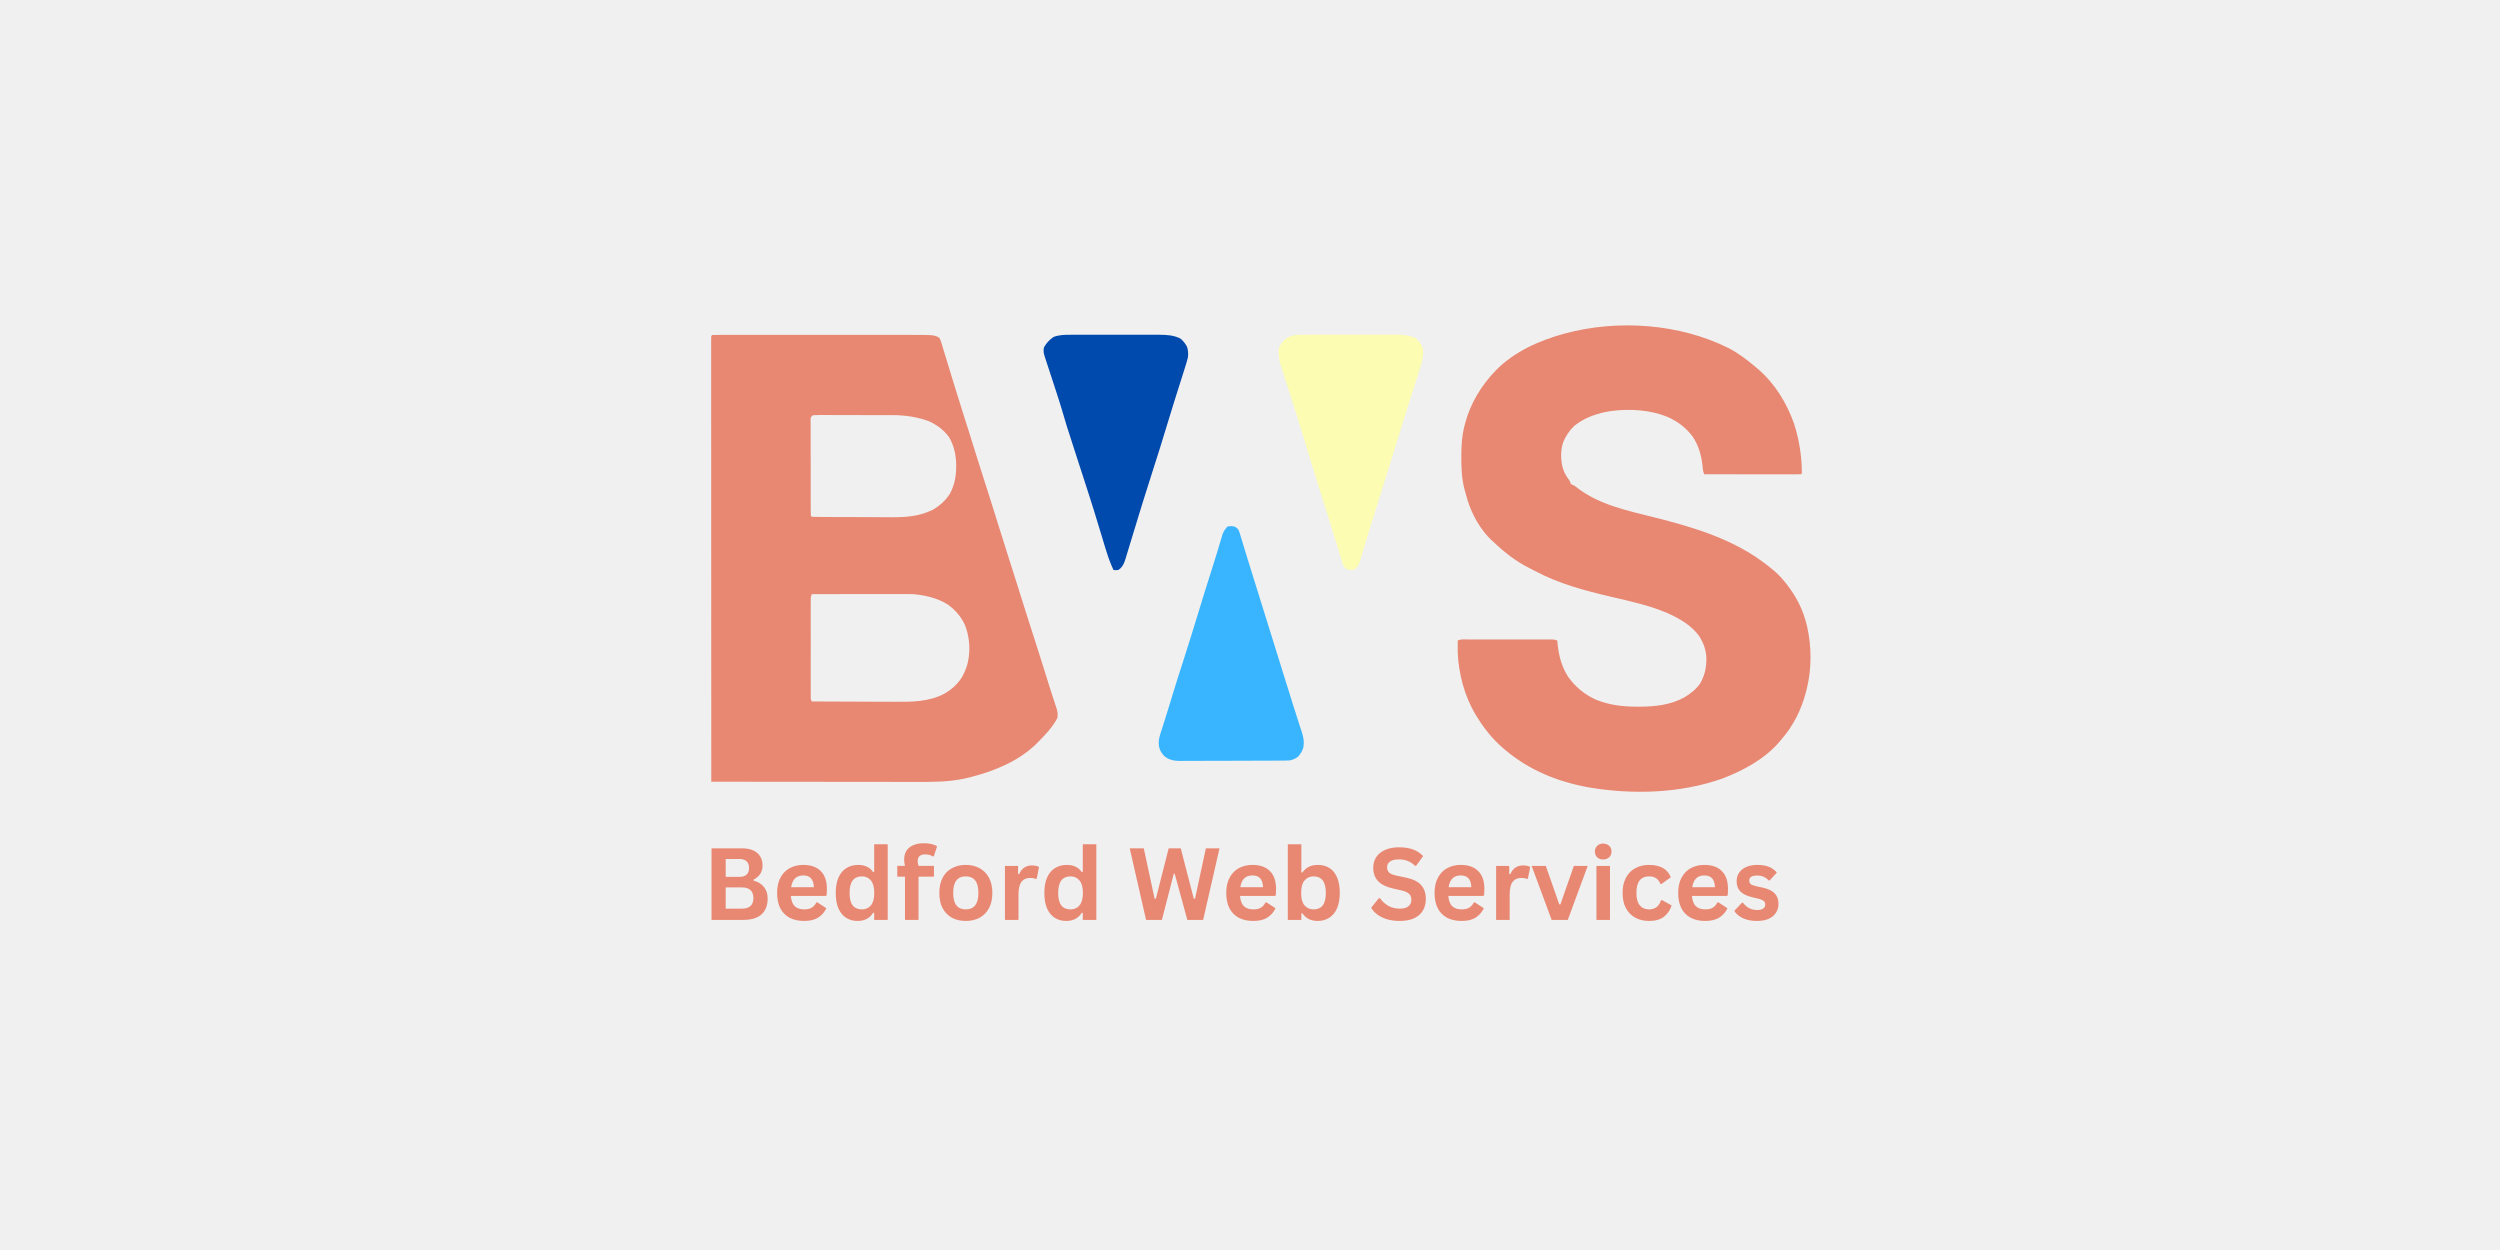
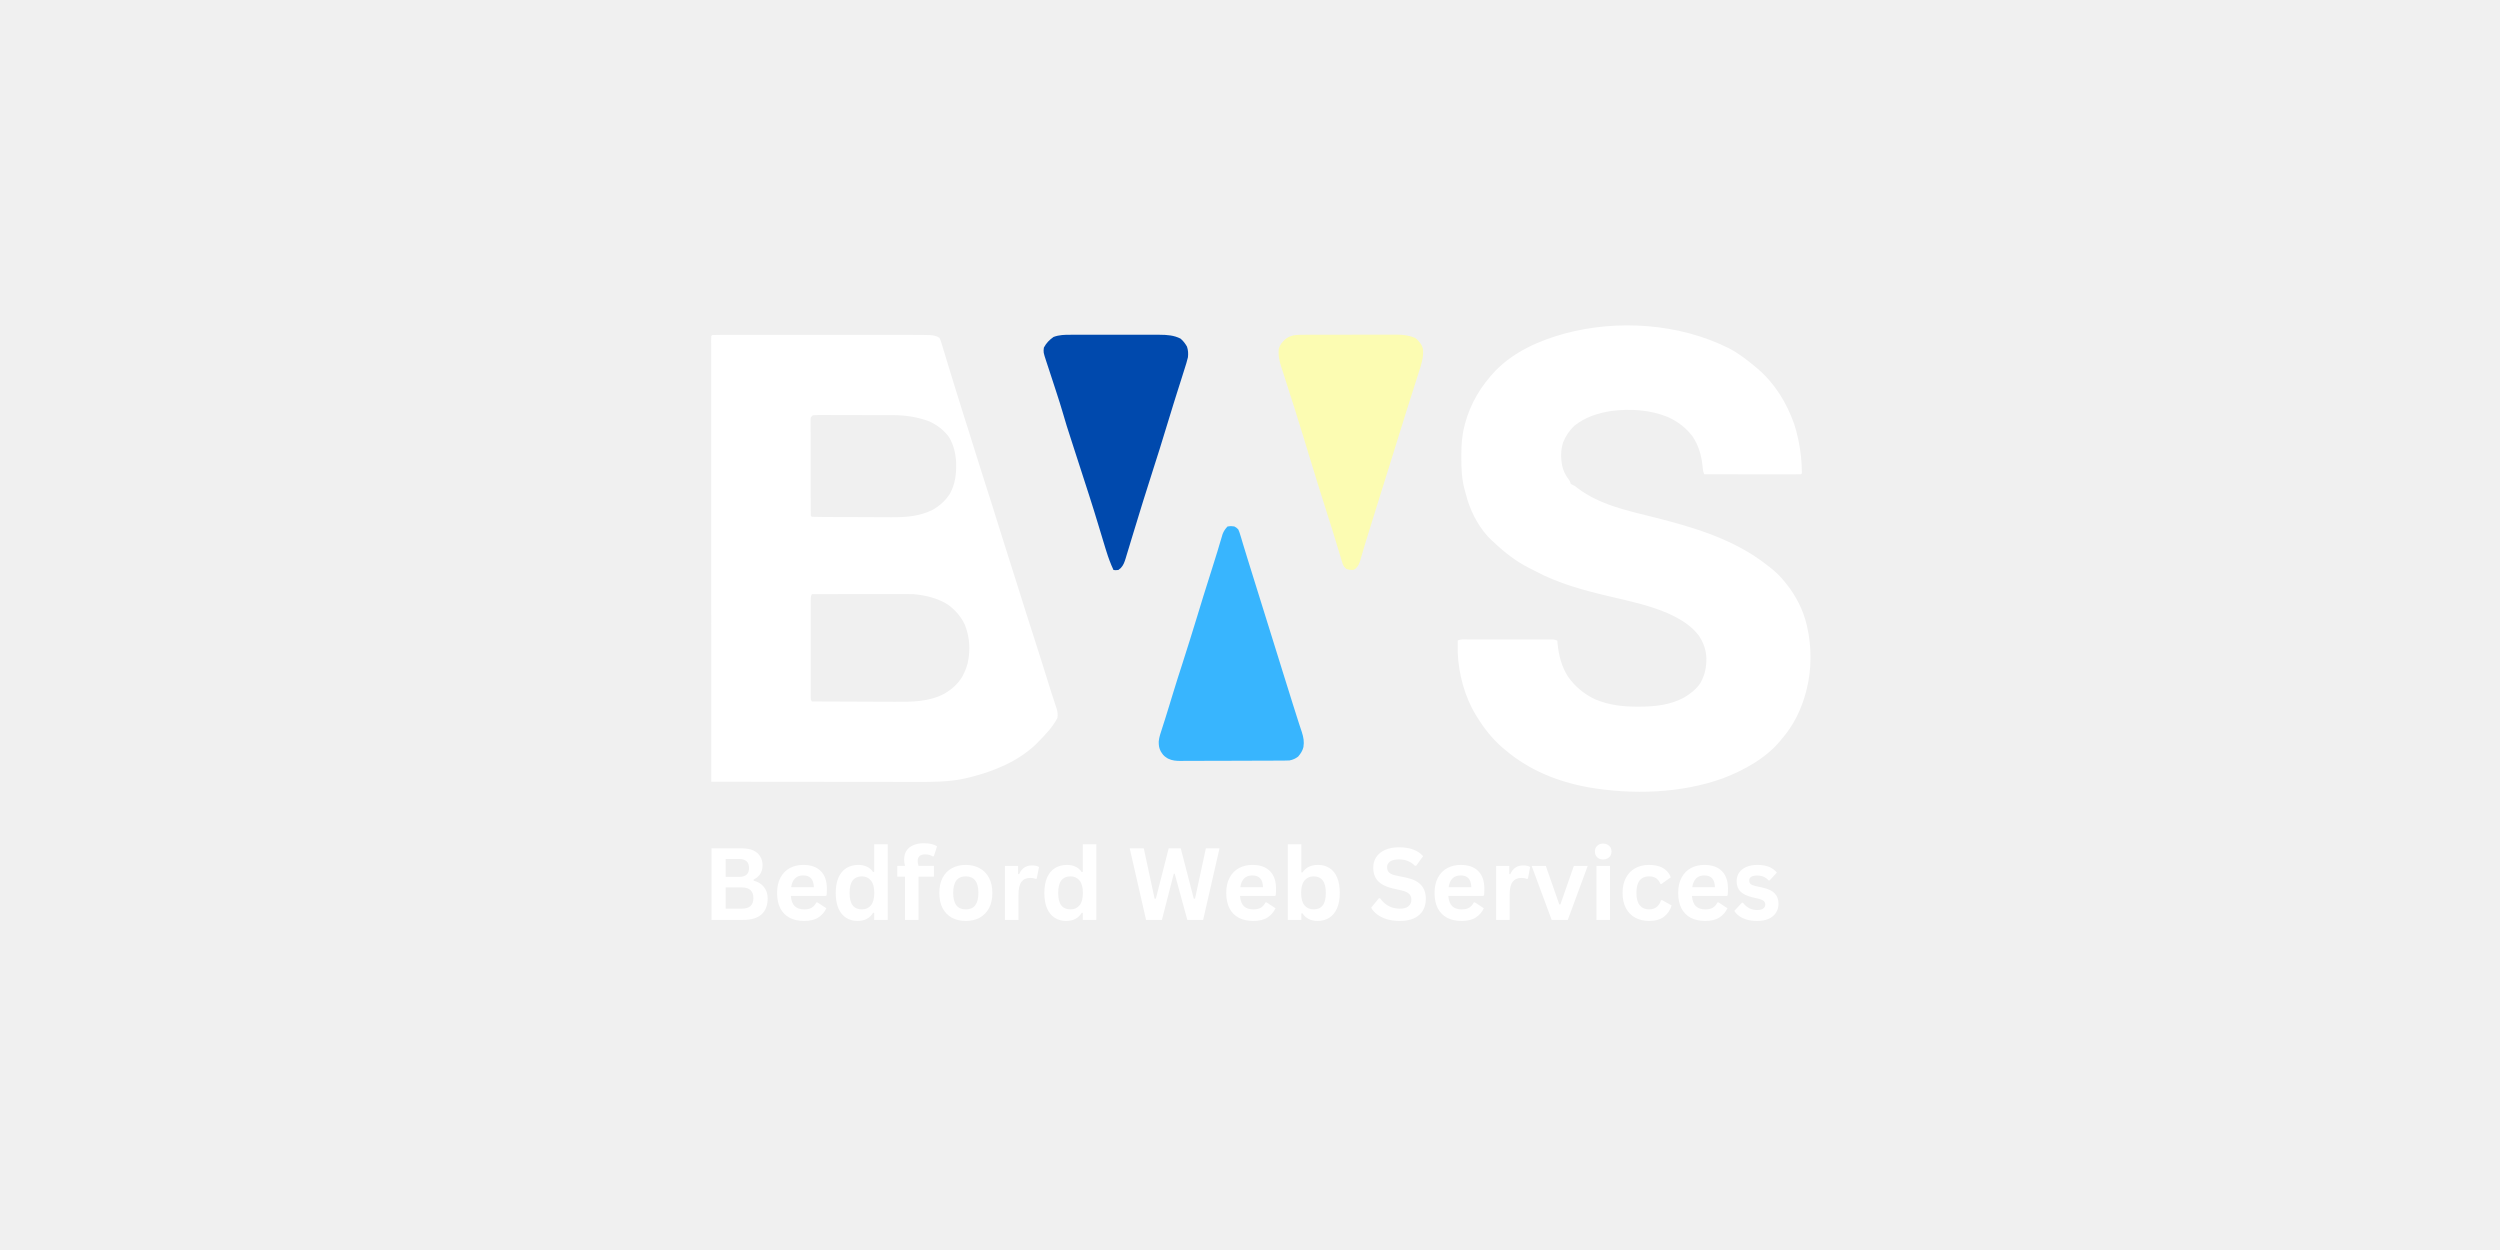
<svg xmlns="http://www.w3.org/2000/svg" width="500" zoomAndPan="magnify" viewBox="0 0 375 187.5" height="250" preserveAspectRatio="xMidYMid meet" version="1.0">
  <defs>
    <g />
-     <clipPath id="6cf9ac6148">
+     <clipPath id="367f6c1579">
      <rect x="0" width="164" y="0" height="21" />
    </clipPath>
  </defs>
-   <path fill="#e88772" d="M 106.836 50.254 C 107.242 50.238 107.645 50.234 108.051 50.234 L 108.438 50.234 C 108.875 50.234 109.309 50.234 109.742 50.234 L 110.672 50.234 C 111.52 50.234 112.363 50.234 113.207 50.234 C 114.094 50.234 114.977 50.234 115.863 50.234 C 117.348 50.234 118.836 50.234 120.324 50.234 C 122.039 50.234 123.758 50.234 125.473 50.234 C 126.949 50.234 128.422 50.234 129.895 50.234 C 130.777 50.234 131.656 50.234 132.539 50.234 C 133.367 50.234 134.195 50.234 135.023 50.234 C 135.328 50.234 135.633 50.234 135.938 50.234 C 139.918 50.23 139.918 50.23 140.664 50.527 L 140.918 50.688 C 141.086 51.035 141.086 51.035 141.223 51.48 L 141.379 51.984 L 141.543 52.539 C 141.602 52.73 141.664 52.922 141.723 53.113 C 141.848 53.52 141.973 53.93 142.094 54.336 C 142.289 54.977 142.484 55.617 142.68 56.254 C 142.879 56.895 143.074 57.535 143.27 58.176 C 143.754 59.754 144.246 61.328 144.746 62.902 C 144.934 63.488 145.121 64.07 145.309 64.656 L 145.41 64.984 C 145.738 66.023 146.066 67.066 146.387 68.109 C 146.809 69.477 147.238 70.84 147.68 72.199 C 148.418 74.465 149.129 76.738 149.836 79.016 C 150.332 80.617 150.84 82.219 151.352 83.82 C 151.859 85.402 152.359 86.984 152.855 88.566 C 153.613 90.984 154.375 93.398 155.156 95.805 C 155.863 97.992 156.547 100.184 157.23 102.375 L 157.379 102.848 C 157.469 103.137 157.559 103.43 157.652 103.719 C 157.922 104.582 158.203 105.438 158.496 106.293 C 158.648 106.785 158.691 107.172 158.613 107.684 C 157.914 109.055 156.785 110.223 155.711 111.312 L 155.375 111.652 C 152.699 114.211 149.16 115.656 145.625 116.559 C 145.406 116.609 145.188 116.664 144.973 116.715 L 144.691 116.781 C 142.359 117.289 139.988 117.297 137.613 117.289 C 137.273 117.289 136.934 117.289 136.598 117.289 C 135.684 117.289 134.77 117.289 133.859 117.285 C 133 117.285 132.141 117.285 131.281 117.285 C 129.582 117.285 127.883 117.281 126.184 117.277 C 124.531 117.277 122.883 117.273 121.234 117.273 L 119.391 117.273 C 115.156 117.27 110.926 117.262 106.691 117.258 C 106.684 107.742 106.68 98.223 106.684 88.699 L 106.684 88.398 C 106.684 85.156 106.684 81.914 106.68 78.672 C 106.68 75.246 106.68 71.824 106.68 68.398 C 106.68 66.348 106.68 64.293 106.676 62.242 C 106.676 60.836 106.676 59.43 106.676 58.023 C 106.676 57.215 106.676 56.402 106.676 55.59 C 106.676 54.848 106.676 54.105 106.676 53.363 C 106.676 53.094 106.676 52.824 106.676 52.555 C 106.672 52.188 106.676 51.824 106.676 51.461 L 106.672 51.137 C 106.676 50.891 106.684 50.645 106.691 50.398 Z M 121.922 62.289 L 121.629 62.582 C 121.586 62.855 121.586 62.855 121.594 63.176 L 121.594 64.406 C 121.594 64.883 121.594 65.363 121.598 65.84 L 121.598 66.832 C 121.598 67.527 121.598 68.223 121.602 68.914 C 121.602 69.809 121.605 70.699 121.605 71.59 C 121.605 72.273 121.605 72.957 121.605 73.641 L 121.605 74.629 C 121.605 75.086 121.609 75.547 121.609 76.004 L 121.609 76.422 C 121.609 76.738 121.621 77.055 121.629 77.375 L 121.777 77.52 C 122.223 77.535 122.668 77.543 123.113 77.543 L 123.539 77.547 C 124.008 77.551 124.477 77.551 124.945 77.555 L 125.43 77.555 C 126.277 77.559 127.129 77.559 127.98 77.562 C 128.852 77.562 129.727 77.566 130.598 77.574 C 131.273 77.578 131.949 77.578 132.625 77.578 C 132.945 77.582 133.266 77.582 133.59 77.586 C 135.844 77.602 137.824 77.48 139.887 76.484 C 140.961 75.859 141.828 75.102 142.496 74.043 C 143.297 72.543 143.461 71.125 143.422 69.445 C 143.359 68.055 143.066 66.758 142.348 65.559 C 141.574 64.496 140.57 63.754 139.387 63.203 C 137.629 62.543 135.781 62.27 133.91 62.27 L 133.52 62.27 C 133.094 62.266 132.668 62.266 132.242 62.266 L 131.352 62.266 C 130.73 62.266 130.109 62.266 129.492 62.266 C 128.695 62.266 127.898 62.262 127.102 62.258 C 126.492 62.258 125.879 62.258 125.27 62.258 C 124.973 62.258 124.68 62.258 124.387 62.254 C 123.977 62.254 123.57 62.254 123.16 62.254 C 123.039 62.254 122.918 62.254 122.789 62.254 C 122.5 62.254 122.211 62.27 121.922 62.289 M 121.777 89.121 C 121.605 89.461 121.613 89.656 121.613 90.035 L 121.609 90.43 L 121.613 90.863 L 121.609 91.32 C 121.609 91.824 121.609 92.324 121.609 92.824 C 121.609 93.172 121.609 93.52 121.609 93.863 C 121.609 94.594 121.609 95.32 121.613 96.047 C 121.613 96.98 121.613 97.918 121.609 98.852 C 121.609 99.566 121.609 100.285 121.609 101 C 121.609 101.344 121.609 101.688 121.609 102.035 C 121.609 102.516 121.609 102.996 121.613 103.477 L 121.609 103.91 L 121.613 104.309 L 121.613 104.652 C 121.613 104.941 121.613 104.941 121.777 105.219 C 123.773 105.23 125.773 105.238 127.773 105.242 C 128.703 105.246 129.633 105.246 130.562 105.254 C 131.457 105.258 132.355 105.258 133.254 105.262 C 133.594 105.262 133.938 105.262 134.277 105.266 C 136.812 105.281 139.344 105.281 141.645 104.059 C 142.781 103.391 143.68 102.609 144.355 101.469 C 144.809 100.609 145.141 99.801 145.27 98.84 L 145.328 98.449 C 145.52 96.836 145.328 95.195 144.715 93.688 C 144.129 92.453 143.316 91.539 142.227 90.715 C 140.676 89.727 138.824 89.281 137.004 89.121 C 136.492 89.102 135.984 89.102 135.473 89.105 L 135.023 89.105 C 134.535 89.105 134.047 89.105 133.559 89.105 L 132.539 89.109 C 131.648 89.109 130.758 89.109 129.863 89.109 C 128.953 89.113 128.043 89.113 127.133 89.113 C 125.348 89.117 123.562 89.117 121.777 89.121 M 259.34 52.238 C 260.781 53 262.086 53.984 263.324 55.039 L 263.68 55.336 C 266.246 57.547 268 60.418 269.125 63.598 C 269.363 64.312 269.547 65.035 269.707 65.77 L 269.77 66.059 C 270.113 67.688 270.277 69.328 270.285 70.992 L 270.141 71.137 C 269.691 71.152 269.242 71.156 268.793 71.152 L 268.363 71.152 C 267.895 71.152 267.426 71.152 266.953 71.152 L 265.98 71.152 C 265.121 71.152 264.266 71.148 263.41 71.148 C 262.535 71.145 261.66 71.145 260.785 71.145 C 259.07 71.145 257.355 71.141 255.637 71.137 C 255.422 70.703 255.418 70.238 255.367 69.762 C 255.176 68.172 254.785 66.836 253.898 65.48 C 252.871 64.137 251.691 63.238 250.152 62.543 C 247.523 61.469 244.523 61.289 241.715 61.645 C 239.684 61.953 237.785 62.57 236.156 63.863 C 235.395 64.574 234.871 65.395 234.465 66.352 C 234.094 67.555 234.098 68.672 234.336 69.895 C 234.527 70.68 234.805 71.254 235.289 71.891 C 235.48 72.152 235.48 72.152 235.625 72.586 C 235.895 72.742 235.895 72.742 236.203 72.879 C 236.371 73 236.531 73.129 236.695 73.258 C 239.984 75.734 244.117 76.598 248.035 77.578 C 254.031 79.082 260.133 80.887 265.066 84.77 L 265.492 85.102 C 266.312 85.754 267.027 86.414 267.676 87.234 L 267.98 87.609 C 269.43 89.441 270.473 91.484 271.012 93.762 L 271.082 94.062 C 271.75 97.027 271.758 100.387 271.012 103.336 L 270.879 103.871 C 270.191 106.449 269.004 108.867 267.242 110.875 L 266.949 111.23 C 264.738 113.836 261.566 115.539 258.418 116.758 C 252.062 119.027 244.852 119.223 238.254 118.098 C 233.621 117.25 229.367 115.527 225.762 112.473 L 225.359 112.133 C 223.816 110.781 222.625 109.277 221.555 107.539 L 221.398 107.285 C 219.691 104.492 218.785 101.078 218.656 97.824 C 218.645 97.242 218.645 96.664 218.656 96.082 C 219.152 95.832 219.727 95.918 220.277 95.918 L 220.695 95.918 C 221.152 95.918 221.609 95.918 222.066 95.918 C 222.387 95.918 222.703 95.918 223.02 95.918 C 223.684 95.918 224.352 95.918 225.016 95.918 C 225.871 95.918 226.723 95.918 227.578 95.918 C 228.234 95.918 228.891 95.918 229.543 95.918 C 229.859 95.918 230.176 95.918 230.488 95.918 C 230.93 95.918 231.367 95.918 231.809 95.918 L 232.883 95.918 C 233.16 95.938 233.16 95.938 233.594 96.082 L 233.633 96.52 C 233.809 98.324 234.234 99.992 235.23 101.539 C 236.32 103.043 237.621 104.117 239.297 104.91 C 241.348 105.77 243.434 106.004 245.641 106 L 245.938 106 C 248.234 105.992 250.539 105.75 252.594 104.641 C 253.566 104.066 254.418 103.402 255.059 102.465 C 255.758 101.172 255.973 100.102 255.957 98.641 C 255.887 97.43 255.527 96.422 254.871 95.406 C 253.703 93.805 251.984 92.812 250.207 92.004 C 247.465 90.816 244.551 90.191 241.652 89.512 C 237.715 88.586 233.816 87.562 230.23 85.637 C 229.965 85.496 229.695 85.359 229.426 85.227 C 227.406 84.219 225.652 82.844 224.023 81.289 L 223.754 81.051 C 222.082 79.496 220.805 77.195 220.133 75.027 C 220.023 74.648 219.918 74.273 219.816 73.895 L 219.68 73.406 C 219.262 71.828 219.199 70.297 219.199 68.672 L 219.199 68.367 C 219.203 66.832 219.277 65.379 219.672 63.887 L 219.742 63.598 C 220.539 60.539 222.191 57.82 224.375 55.551 C 227.203 52.699 230.887 51.082 234.703 50.031 C 242.684 47.883 251.918 48.527 259.34 52.238 " fill-opacity="1" fill-rule="nonzero" />
+   <path fill="#ffffff" d="M 106.836 50.254 C 107.242 50.238 107.645 50.234 108.051 50.234 L 108.438 50.234 C 108.875 50.234 109.309 50.234 109.742 50.234 L 110.672 50.234 C 111.52 50.234 112.363 50.234 113.207 50.234 C 114.094 50.234 114.977 50.234 115.863 50.234 C 117.348 50.234 118.836 50.234 120.324 50.234 C 122.039 50.234 123.758 50.234 125.473 50.234 C 126.949 50.234 128.422 50.234 129.895 50.234 C 130.777 50.234 131.656 50.234 132.539 50.234 C 133.367 50.234 134.195 50.234 135.023 50.234 C 135.328 50.234 135.633 50.234 135.938 50.234 C 139.918 50.23 139.918 50.23 140.664 50.527 L 140.918 50.688 C 141.086 51.035 141.086 51.035 141.223 51.48 L 141.379 51.984 L 141.543 52.539 C 141.602 52.73 141.664 52.922 141.723 53.113 C 141.848 53.52 141.973 53.93 142.094 54.336 C 142.289 54.977 142.484 55.617 142.68 56.254 C 142.879 56.895 143.074 57.535 143.27 58.176 C 143.754 59.754 144.246 61.328 144.746 62.902 C 144.934 63.488 145.121 64.07 145.309 64.656 L 145.41 64.984 C 145.738 66.023 146.066 67.066 146.387 68.109 C 146.809 69.477 147.238 70.84 147.68 72.199 C 148.418 74.465 149.129 76.738 149.836 79.016 C 150.332 80.617 150.84 82.219 151.352 83.82 C 151.859 85.402 152.359 86.984 152.855 88.566 C 153.613 90.984 154.375 93.398 155.156 95.805 C 155.863 97.992 156.547 100.184 157.23 102.375 L 157.379 102.848 C 157.469 103.137 157.559 103.43 157.652 103.719 C 157.922 104.582 158.203 105.438 158.496 106.293 C 158.648 106.785 158.691 107.172 158.613 107.684 C 157.914 109.055 156.785 110.223 155.711 111.312 L 155.375 111.652 C 152.699 114.211 149.16 115.656 145.625 116.559 C 145.406 116.609 145.188 116.664 144.973 116.715 L 144.691 116.781 C 142.359 117.289 139.988 117.297 137.613 117.289 C 137.273 117.289 136.934 117.289 136.598 117.289 C 135.684 117.289 134.77 117.289 133.859 117.285 C 133 117.285 132.141 117.285 131.281 117.285 C 129.582 117.285 127.883 117.281 126.184 117.277 C 124.531 117.277 122.883 117.273 121.234 117.273 L 119.391 117.273 C 115.156 117.27 110.926 117.262 106.691 117.258 C 106.684 107.742 106.68 98.223 106.684 88.699 L 106.684 88.398 C 106.684 85.156 106.684 81.914 106.68 78.672 C 106.68 75.246 106.68 71.824 106.68 68.398 C 106.68 66.348 106.68 64.293 106.676 62.242 C 106.676 60.836 106.676 59.43 106.676 58.023 C 106.676 57.215 106.676 56.402 106.676 55.59 C 106.676 54.848 106.676 54.105 106.676 53.363 C 106.676 53.094 106.676 52.824 106.676 52.555 C 106.672 52.188 106.676 51.824 106.676 51.461 L 106.672 51.137 C 106.676 50.891 106.684 50.645 106.691 50.398 Z M 121.922 62.289 L 121.629 62.582 C 121.586 62.855 121.586 62.855 121.594 63.176 L 121.594 64.406 C 121.594 64.883 121.594 65.363 121.598 65.84 L 121.598 66.832 C 121.598 67.527 121.598 68.223 121.602 68.914 C 121.602 69.809 121.605 70.699 121.605 71.59 C 121.605 72.273 121.605 72.957 121.605 73.641 L 121.605 74.629 C 121.605 75.086 121.609 75.547 121.609 76.004 L 121.609 76.422 C 121.609 76.738 121.621 77.055 121.629 77.375 L 121.777 77.52 C 122.223 77.535 122.668 77.543 123.113 77.543 L 123.539 77.547 C 124.008 77.551 124.477 77.551 124.945 77.555 L 125.43 77.555 C 126.277 77.559 127.129 77.559 127.98 77.562 C 128.852 77.562 129.727 77.566 130.598 77.574 C 131.273 77.578 131.949 77.578 132.625 77.578 C 132.945 77.582 133.266 77.582 133.59 77.586 C 135.844 77.602 137.824 77.48 139.887 76.484 C 140.961 75.859 141.828 75.102 142.496 74.043 C 143.297 72.543 143.461 71.125 143.422 69.445 C 143.359 68.055 143.066 66.758 142.348 65.559 C 141.574 64.496 140.57 63.754 139.387 63.203 C 137.629 62.543 135.781 62.27 133.91 62.27 L 133.52 62.27 C 133.094 62.266 132.668 62.266 132.242 62.266 L 131.352 62.266 C 130.73 62.266 130.109 62.266 129.492 62.266 C 128.695 62.266 127.898 62.262 127.102 62.258 C 126.492 62.258 125.879 62.258 125.27 62.258 C 124.973 62.258 124.68 62.258 124.387 62.254 C 123.977 62.254 123.57 62.254 123.16 62.254 C 123.039 62.254 122.918 62.254 122.789 62.254 C 122.5 62.254 122.211 62.27 121.922 62.289 M 121.777 89.121 C 121.605 89.461 121.613 89.656 121.613 90.035 L 121.609 90.43 L 121.613 90.863 L 121.609 91.32 C 121.609 91.824 121.609 92.324 121.609 92.824 C 121.609 93.172 121.609 93.52 121.609 93.863 C 121.609 94.594 121.609 95.32 121.613 96.047 C 121.613 96.98 121.613 97.918 121.609 98.852 C 121.609 99.566 121.609 100.285 121.609 101 C 121.609 101.344 121.609 101.688 121.609 102.035 C 121.609 102.516 121.609 102.996 121.613 103.477 L 121.609 103.91 L 121.613 104.309 L 121.613 104.652 C 121.613 104.941 121.613 104.941 121.777 105.219 C 123.773 105.23 125.773 105.238 127.773 105.242 C 128.703 105.246 129.633 105.246 130.562 105.254 C 131.457 105.258 132.355 105.258 133.254 105.262 C 133.594 105.262 133.938 105.262 134.277 105.266 C 136.812 105.281 139.344 105.281 141.645 104.059 C 142.781 103.391 143.68 102.609 144.355 101.469 C 144.809 100.609 145.141 99.801 145.27 98.84 L 145.328 98.449 C 145.52 96.836 145.328 95.195 144.715 93.688 C 144.129 92.453 143.316 91.539 142.227 90.715 C 140.676 89.727 138.824 89.281 137.004 89.121 C 136.492 89.102 135.984 89.102 135.473 89.105 L 135.023 89.105 C 134.535 89.105 134.047 89.105 133.559 89.105 L 132.539 89.109 C 131.648 89.109 130.758 89.109 129.863 89.109 C 128.953 89.113 128.043 89.113 127.133 89.113 C 125.348 89.117 123.562 89.117 121.777 89.121 M 259.34 52.238 C 260.781 53 262.086 53.984 263.324 55.039 L 263.68 55.336 C 266.246 57.547 268 60.418 269.125 63.598 C 269.363 64.312 269.547 65.035 269.707 65.77 L 269.77 66.059 C 270.113 67.688 270.277 69.328 270.285 70.992 L 270.141 71.137 C 269.691 71.152 269.242 71.156 268.793 71.152 L 268.363 71.152 C 267.895 71.152 267.426 71.152 266.953 71.152 L 265.98 71.152 C 265.121 71.152 264.266 71.148 263.41 71.148 C 262.535 71.145 261.66 71.145 260.785 71.145 C 259.07 71.145 257.355 71.141 255.637 71.137 C 255.422 70.703 255.418 70.238 255.367 69.762 C 255.176 68.172 254.785 66.836 253.898 65.48 C 252.871 64.137 251.691 63.238 250.152 62.543 C 247.523 61.469 244.523 61.289 241.715 61.645 C 239.684 61.953 237.785 62.57 236.156 63.863 C 235.395 64.574 234.871 65.395 234.465 66.352 C 234.094 67.555 234.098 68.672 234.336 69.895 C 234.527 70.68 234.805 71.254 235.289 71.891 C 235.48 72.152 235.48 72.152 235.625 72.586 C 235.895 72.742 235.895 72.742 236.203 72.879 C 236.371 73 236.531 73.129 236.695 73.258 C 239.984 75.734 244.117 76.598 248.035 77.578 C 254.031 79.082 260.133 80.887 265.066 84.77 L 265.492 85.102 C 266.312 85.754 267.027 86.414 267.676 87.234 L 267.98 87.609 C 269.43 89.441 270.473 91.484 271.012 93.762 L 271.082 94.062 C 271.75 97.027 271.758 100.387 271.012 103.336 L 270.879 103.871 C 270.191 106.449 269.004 108.867 267.242 110.875 L 266.949 111.23 C 264.738 113.836 261.566 115.539 258.418 116.758 C 252.062 119.027 244.852 119.223 238.254 118.098 C 233.621 117.25 229.367 115.527 225.762 112.473 L 225.359 112.133 C 223.816 110.781 222.625 109.277 221.555 107.539 L 221.398 107.285 C 219.691 104.492 218.785 101.078 218.656 97.824 C 218.645 97.242 218.645 96.664 218.656 96.082 C 219.152 95.832 219.727 95.918 220.277 95.918 L 220.695 95.918 C 221.152 95.918 221.609 95.918 222.066 95.918 C 222.387 95.918 222.703 95.918 223.02 95.918 C 223.684 95.918 224.352 95.918 225.016 95.918 C 225.871 95.918 226.723 95.918 227.578 95.918 C 228.234 95.918 228.891 95.918 229.543 95.918 C 229.859 95.918 230.176 95.918 230.488 95.918 C 230.93 95.918 231.367 95.918 231.809 95.918 L 232.883 95.918 C 233.16 95.938 233.16 95.938 233.594 96.082 L 233.633 96.52 C 233.809 98.324 234.234 99.992 235.23 101.539 C 236.32 103.043 237.621 104.117 239.297 104.91 C 241.348 105.77 243.434 106.004 245.641 106 L 245.938 106 C 248.234 105.992 250.539 105.75 252.594 104.641 C 253.566 104.066 254.418 103.402 255.059 102.465 C 255.758 101.172 255.973 100.102 255.957 98.641 C 255.887 97.43 255.527 96.422 254.871 95.406 C 253.703 93.805 251.984 92.812 250.207 92.004 C 247.465 90.816 244.551 90.191 241.652 89.512 C 237.715 88.586 233.816 87.562 230.23 85.637 C 229.965 85.496 229.695 85.359 229.426 85.227 C 227.406 84.219 225.652 82.844 224.023 81.289 L 223.754 81.051 C 222.082 79.496 220.805 77.195 220.133 75.027 C 220.023 74.648 219.918 74.273 219.816 73.895 L 219.68 73.406 C 219.262 71.828 219.199 70.297 219.199 68.672 L 219.199 68.367 C 219.203 66.832 219.277 65.379 219.672 63.887 L 219.742 63.598 C 220.539 60.539 222.191 57.82 224.375 55.551 C 227.203 52.699 230.887 51.082 234.703 50.031 C 242.684 47.883 251.918 48.527 259.34 52.238 " fill-opacity="1" fill-rule="nonzero" />
  <path fill="#fcfcb2" d="M 195.898 50.215 L 196.383 50.211 C 196.906 50.211 197.43 50.211 197.957 50.211 L 199.051 50.207 C 199.82 50.207 200.586 50.207 201.352 50.207 C 202.234 50.207 203.117 50.207 204 50.203 C 204.852 50.199 205.703 50.199 206.555 50.199 C 206.918 50.199 207.277 50.199 207.641 50.199 C 208.145 50.195 208.652 50.199 209.156 50.199 L 209.605 50.195 C 210.551 50.203 211.395 50.328 212.273 50.688 C 212.633 50.969 212.633 50.969 212.863 51.27 L 213.105 51.566 C 213.32 51.895 213.422 52.184 213.469 52.57 C 213.508 53.711 213.191 54.699 212.84 55.773 C 212.777 55.969 212.715 56.168 212.652 56.363 C 212.488 56.883 212.324 57.398 212.156 57.918 C 211.992 58.43 211.828 58.941 211.668 59.457 C 211.473 60.062 211.281 60.668 211.086 61.277 C 210.652 62.641 210.227 64.008 209.809 65.375 C 209.438 66.574 209.066 67.773 208.691 68.973 L 208.605 69.254 L 208.152 70.691 C 207.805 71.809 207.453 72.926 207.105 74.047 C 206.426 76.215 205.754 78.387 205.082 80.559 C 205.02 80.773 204.953 80.984 204.883 81.199 C 204.707 81.77 204.535 82.34 204.371 82.914 L 204.148 83.668 L 204.051 84.02 C 203.887 84.562 203.762 84.867 203.359 85.285 L 202.992 85.496 C 202.465 85.488 202.465 85.488 201.977 85.352 C 201.707 85.133 201.562 84.961 201.422 84.645 L 201.328 84.332 L 201.215 83.977 L 201.102 83.59 L 200.977 83.184 C 200.844 82.75 200.711 82.312 200.582 81.879 C 200.445 81.43 200.305 80.98 200.168 80.531 L 199.895 79.633 C 199.543 78.48 199.176 77.332 198.805 76.188 C 198.418 74.996 198.043 73.805 197.676 72.609 L 197.527 72.121 C 197.082 70.676 196.637 69.227 196.195 67.781 L 196.109 67.492 L 195.934 66.918 L 195.492 65.473 C 194.625 62.641 193.742 59.812 192.82 56.992 C 192.68 56.562 192.543 56.133 192.406 55.699 L 192.23 55.18 C 191.922 54.203 191.699 53.312 191.824 52.285 C 192.016 51.703 192.293 51.352 192.73 50.941 C 193.113 50.605 193.488 50.449 193.977 50.312 C 194.613 50.191 195.254 50.211 195.902 50.215 " fill-opacity="1" fill-rule="nonzero" />
  <path fill="#38b5fe" d="M 184.137 78.969 C 184.645 78.898 184.645 78.898 185.152 78.969 C 185.457 79.137 185.457 79.137 185.734 79.402 C 185.91 79.801 185.91 79.801 186.059 80.297 L 186.145 80.574 C 186.238 80.887 186.332 81.195 186.422 81.508 C 186.492 81.73 186.559 81.957 186.629 82.18 C 186.777 82.676 186.93 83.168 187.082 83.664 C 187.484 84.992 187.906 86.316 188.32 87.641 C 189.109 90.145 189.891 92.652 190.664 95.16 C 191.191 96.867 191.723 98.574 192.258 100.277 L 192.352 100.586 C 192.73 101.797 193.109 103.004 193.488 104.215 C 193.637 104.684 193.781 105.152 193.926 105.621 C 194.207 106.523 194.492 107.426 194.785 108.324 L 194.953 108.84 C 195.055 109.16 195.16 109.477 195.27 109.793 C 195.523 110.594 195.645 111.23 195.516 112.062 C 195.379 112.625 195.094 113.047 194.727 113.484 C 194.301 113.809 193.938 113.961 193.422 114.066 C 193.18 114.078 192.934 114.086 192.691 114.086 L 192.246 114.09 L 191.762 114.094 L 191.25 114.094 C 190.688 114.098 190.125 114.098 189.566 114.102 L 188.984 114.102 C 188.074 114.105 187.164 114.109 186.258 114.109 C 185.207 114.109 184.16 114.113 183.113 114.121 C 182.301 114.125 181.488 114.125 180.68 114.125 C 180.195 114.129 179.711 114.129 179.227 114.133 C 178.688 114.137 178.145 114.137 177.605 114.133 L 177.125 114.141 C 176.414 114.137 175.844 114.102 175.199 113.789 C 174.785 113.531 174.539 113.375 174.285 112.969 L 174.117 112.715 C 173.852 112.223 173.801 111.773 173.809 111.219 C 173.875 110.543 174.102 109.914 174.312 109.27 C 174.418 108.934 174.527 108.598 174.633 108.262 L 174.723 107.988 C 174.957 107.246 175.188 106.504 175.414 105.758 L 175.523 105.398 C 175.668 104.93 175.812 104.461 175.953 103.992 C 176.402 102.523 176.863 101.062 177.34 99.605 C 178.105 97.238 178.84 94.863 179.57 92.484 C 179.844 91.586 180.121 90.684 180.395 89.785 L 180.484 89.492 C 180.934 88.031 181.395 86.57 181.863 85.117 C 182.129 84.297 182.383 83.477 182.633 82.652 L 182.789 82.121 C 182.895 81.773 182.996 81.426 183.102 81.078 L 183.258 80.559 L 183.391 80.105 C 183.578 79.641 183.793 79.328 184.137 78.969 " fill-opacity="1" fill-rule="nonzero" />
  <path fill="#0049ad" d="M 160.617 50.215 L 161.086 50.215 C 161.598 50.211 162.109 50.215 162.617 50.215 L 163.688 50.215 C 164.43 50.215 165.176 50.215 165.922 50.215 C 166.875 50.219 167.828 50.215 168.781 50.215 C 169.52 50.215 170.254 50.215 170.988 50.215 C 171.34 50.215 171.691 50.215 172.043 50.215 C 172.535 50.215 173.027 50.215 173.52 50.215 L 173.957 50.215 C 175.047 50.219 176.105 50.289 177.086 50.797 C 177.508 51.16 177.77 51.512 178.047 51.992 C 178.23 52.543 178.25 53.02 178.191 53.59 C 178.051 54.195 177.863 54.781 177.672 55.375 L 177.508 55.895 C 177.395 56.262 177.277 56.633 177.16 57 C 176.977 57.57 176.797 58.145 176.613 58.719 C 176.434 59.289 176.254 59.863 176.074 60.434 C 175.629 61.848 175.191 63.27 174.766 64.691 C 174.23 66.469 173.676 68.238 173.105 70 C 172.57 71.656 172.047 73.312 171.531 74.973 C 171.426 75.309 171.32 75.645 171.219 75.98 C 170.891 77.027 170.57 78.074 170.254 79.129 C 170.059 79.762 169.867 80.395 169.672 81.031 C 169.574 81.348 169.48 81.664 169.387 81.98 C 169.25 82.43 169.113 82.879 168.977 83.324 C 168.938 83.461 168.898 83.594 168.855 83.734 C 168.68 84.305 168.52 84.781 168.105 85.219 L 167.75 85.496 C 167.344 85.539 167.344 85.539 167.023 85.496 C 166.594 84.582 166.254 83.66 165.957 82.695 L 165.824 82.277 C 165.461 81.109 165.109 79.941 164.762 78.773 C 163.887 75.84 162.926 72.926 161.984 70.012 L 161.539 68.637 L 161.086 67.238 C 159.906 63.594 159.906 63.594 159.43 61.945 C 159.141 60.941 158.82 59.949 158.496 58.953 C 158.434 58.762 158.371 58.57 158.309 58.375 C 158.004 57.438 157.699 56.504 157.391 55.57 L 157.227 55.07 C 157.125 54.762 157.023 54.453 156.922 54.145 C 156.496 52.84 156.496 52.84 156.582 52.137 C 156.949 51.449 157.398 50.992 158.031 50.543 C 158.898 50.223 159.703 50.211 160.617 50.215 " fill-opacity="1" fill-rule="nonzero" />
  <g transform="matrix(1, 0, 0, 1, 104, 122)">
-     <g clip-path="url(#6cf9ac6148)">
-       <g fill="#e88873" fill-opacity="1">
+     <g clip-path="url(#367f6c1579)">
+       <g fill="#ffffff" fill-opacity="1">
        <g transform="translate(1.337867, 15.98622)">
          <g>
            <path d="M 1.391 0 L 1.391 -10.734 L 5.969 -10.734 C 6.633 -10.734 7.195 -10.629 7.656 -10.422 C 8.113 -10.211 8.457 -9.914 8.688 -9.531 C 8.926 -9.145 9.047 -8.691 9.047 -8.172 C 9.047 -7.691 8.93 -7.27 8.703 -6.906 C 8.473 -6.551 8.141 -6.266 7.703 -6.047 L 7.703 -5.891 C 8.379 -5.711 8.898 -5.391 9.266 -4.922 C 9.629 -4.461 9.812 -3.895 9.812 -3.219 C 9.812 -2.188 9.504 -1.391 8.891 -0.828 C 8.273 -0.273 7.359 0 6.141 0 Z M 5.531 -6.453 C 6.52 -6.453 7.016 -6.895 7.016 -7.781 C 7.016 -8.238 6.891 -8.578 6.641 -8.797 C 6.398 -9.023 6.031 -9.141 5.531 -9.141 L 3.516 -9.141 L 3.516 -6.453 Z M 5.922 -1.688 C 7.086 -1.688 7.672 -2.211 7.672 -3.266 C 7.672 -4.336 7.086 -4.875 5.922 -4.875 L 3.516 -4.875 L 3.516 -1.688 Z M 5.922 -1.688 " />
          </g>
        </g>
      </g>
-       <g fill="#e88873" fill-opacity="1">
+       <g fill="#ffffff" fill-opacity="1">
        <g transform="translate(11.8294, 15.98622)">
          <g>
            <path d="M 8 -3.594 L 2.797 -3.594 C 2.859 -2.883 3.055 -2.367 3.391 -2.047 C 3.734 -1.734 4.203 -1.578 4.797 -1.578 C 5.266 -1.578 5.641 -1.66 5.922 -1.828 C 6.211 -2.004 6.445 -2.27 6.625 -2.625 L 6.781 -2.625 L 8.125 -1.75 C 7.863 -1.188 7.469 -0.727 6.938 -0.375 C 6.406 -0.02 5.691 0.156 4.797 0.156 C 3.961 0.156 3.238 0 2.625 -0.312 C 2.02 -0.633 1.551 -1.109 1.219 -1.734 C 0.895 -2.367 0.734 -3.141 0.734 -4.047 C 0.734 -4.961 0.906 -5.734 1.25 -6.359 C 1.594 -6.992 2.062 -7.469 2.656 -7.781 C 3.25 -8.094 3.914 -8.25 4.656 -8.25 C 5.801 -8.25 6.676 -7.941 7.281 -7.328 C 7.895 -6.723 8.203 -5.836 8.203 -4.672 C 8.203 -4.242 8.188 -3.91 8.156 -3.672 Z M 6.25 -4.906 C 6.227 -5.52 6.082 -5.969 5.812 -6.25 C 5.551 -6.531 5.164 -6.672 4.656 -6.672 C 3.625 -6.672 3.02 -6.082 2.844 -4.906 Z M 6.25 -4.906 " />
          </g>
        </g>
      </g>
-       <g fill="#e88873" fill-opacity="1">
+       <g fill="#ffffff" fill-opacity="1">
        <g transform="translate(20.62615, 15.98622)">
          <g>
            <path d="M 4 0.156 C 3.352 0.156 2.785 0 2.297 -0.312 C 1.805 -0.625 1.422 -1.094 1.141 -1.719 C 0.867 -2.352 0.734 -3.129 0.734 -4.047 C 0.734 -4.973 0.875 -5.75 1.156 -6.375 C 1.438 -7 1.832 -7.469 2.344 -7.781 C 2.852 -8.094 3.441 -8.25 4.109 -8.25 C 4.609 -8.25 5.039 -8.16 5.406 -7.984 C 5.781 -7.816 6.094 -7.547 6.344 -7.172 L 6.5 -7.219 L 6.5 -11.344 L 8.531 -11.344 L 8.531 0 L 6.5 0 L 6.5 -1.047 L 6.344 -1.078 C 6.125 -0.691 5.816 -0.391 5.422 -0.172 C 5.035 0.047 4.562 0.156 4 0.156 Z M 4.656 -1.578 C 5.227 -1.578 5.68 -1.781 6.016 -2.188 C 6.348 -2.594 6.516 -3.211 6.516 -4.047 C 6.516 -4.879 6.348 -5.5 6.016 -5.906 C 5.68 -6.32 5.227 -6.531 4.656 -6.531 C 4.062 -6.531 3.602 -6.328 3.281 -5.922 C 2.969 -5.523 2.812 -4.898 2.812 -4.047 C 2.812 -3.191 2.969 -2.566 3.281 -2.172 C 3.602 -1.773 4.062 -1.578 4.656 -1.578 Z M 4.656 -1.578 " />
          </g>
        </g>
      </g>
-       <g fill="#e88873" fill-opacity="1">
+       <g fill="#ffffff" fill-opacity="1">
        <g transform="translate(30.32531, 15.98622)">
          <g>
            <path d="M 1.422 0 L 1.422 -6.484 L 0.266 -6.484 L 0.266 -8.109 L 1.422 -8.109 C 1.336 -8.441 1.297 -8.758 1.297 -9.062 C 1.297 -9.57 1.41 -10.008 1.641 -10.375 C 1.879 -10.738 2.219 -11.016 2.656 -11.203 C 3.094 -11.398 3.617 -11.5 4.234 -11.5 C 5.129 -11.5 5.797 -11.344 6.234 -11.031 L 5.75 -9.547 L 5.594 -9.516 C 5.289 -9.723 4.906 -9.828 4.438 -9.828 C 4.062 -9.828 3.781 -9.738 3.594 -9.562 C 3.414 -9.383 3.328 -9.145 3.328 -8.844 C 3.328 -8.707 3.336 -8.582 3.359 -8.469 C 3.379 -8.363 3.41 -8.242 3.453 -8.109 L 5.766 -8.109 L 5.766 -6.484 L 3.453 -6.484 L 3.453 0 Z M 1.422 0 " />
          </g>
        </g>
      </g>
-       <g fill="#e88873" fill-opacity="1">
+       <g fill="#ffffff" fill-opacity="1">
        <g transform="translate(36.16535, 15.98622)">
          <g>
            <path d="M 4.703 0.156 C 3.91 0.156 3.211 -0.004 2.609 -0.328 C 2.016 -0.66 1.551 -1.141 1.219 -1.766 C 0.895 -2.391 0.734 -3.148 0.734 -4.047 C 0.734 -4.93 0.895 -5.688 1.219 -6.312 C 1.551 -6.945 2.016 -7.426 2.609 -7.75 C 3.211 -8.082 3.91 -8.25 4.703 -8.25 C 5.492 -8.25 6.188 -8.082 6.781 -7.75 C 7.383 -7.426 7.852 -6.945 8.188 -6.312 C 8.52 -5.688 8.688 -4.93 8.688 -4.047 C 8.688 -3.148 8.52 -2.391 8.188 -1.766 C 7.852 -1.141 7.383 -0.66 6.781 -0.328 C 6.188 -0.004 5.492 0.156 4.703 0.156 Z M 4.703 -1.578 C 5.961 -1.578 6.594 -2.398 6.594 -4.047 C 6.594 -4.898 6.43 -5.523 6.109 -5.922 C 5.785 -6.328 5.316 -6.531 4.703 -6.531 C 3.441 -6.531 2.812 -5.703 2.812 -4.047 C 2.812 -2.398 3.441 -1.578 4.703 -1.578 Z M 4.703 -1.578 " />
          </g>
        </g>
      </g>
-       <g fill="#e88873" fill-opacity="1">
+       <g fill="#ffffff" fill-opacity="1">
        <g transform="translate(45.57105, 15.98622)">
          <g>
            <path d="M 1.172 0 L 1.172 -8.094 L 3.141 -8.094 L 3.141 -6.891 L 3.297 -6.859 C 3.492 -7.305 3.75 -7.633 4.062 -7.844 C 4.383 -8.062 4.77 -8.172 5.219 -8.172 C 5.688 -8.172 6.039 -8.094 6.281 -7.938 L 5.938 -6.188 L 5.781 -6.156 C 5.645 -6.207 5.516 -6.242 5.391 -6.266 C 5.273 -6.285 5.129 -6.297 4.953 -6.297 C 4.379 -6.297 3.941 -6.098 3.641 -5.703 C 3.348 -5.305 3.203 -4.664 3.203 -3.781 L 3.203 0 Z M 1.172 0 " />
          </g>
        </g>
      </g>
-       <g fill="#e88873" fill-opacity="1">
+       <g fill="#ffffff" fill-opacity="1">
        <g transform="translate(51.91733, 15.98622)">
          <g>
            <path d="M 4 0.156 C 3.352 0.156 2.785 0 2.297 -0.312 C 1.805 -0.625 1.422 -1.094 1.141 -1.719 C 0.867 -2.352 0.734 -3.129 0.734 -4.047 C 0.734 -4.973 0.875 -5.75 1.156 -6.375 C 1.438 -7 1.832 -7.469 2.344 -7.781 C 2.852 -8.094 3.441 -8.25 4.109 -8.25 C 4.609 -8.25 5.039 -8.16 5.406 -7.984 C 5.781 -7.816 6.094 -7.547 6.344 -7.172 L 6.5 -7.219 L 6.5 -11.344 L 8.531 -11.344 L 8.531 0 L 6.5 0 L 6.5 -1.047 L 6.344 -1.078 C 6.125 -0.691 5.816 -0.391 5.422 -0.172 C 5.035 0.047 4.562 0.156 4 0.156 Z M 4.656 -1.578 C 5.227 -1.578 5.68 -1.781 6.016 -2.188 C 6.348 -2.594 6.516 -3.211 6.516 -4.047 C 6.516 -4.879 6.348 -5.5 6.016 -5.906 C 5.68 -6.32 5.227 -6.531 4.656 -6.531 C 4.062 -6.531 3.602 -6.328 3.281 -5.922 C 2.969 -5.523 2.812 -4.898 2.812 -4.047 C 2.812 -3.191 2.969 -2.566 3.281 -2.172 C 3.602 -1.773 4.062 -1.578 4.656 -1.578 Z M 4.656 -1.578 " />
          </g>
        </g>
      </g>
-       <g fill="#e88873" fill-opacity="1">
+       <g fill="#ffffff" fill-opacity="1">
        <g transform="translate(61.61649, 15.98622)">
          <g />
        </g>
      </g>
-       <g fill="#e88873" fill-opacity="1">
+       <g fill="#ffffff" fill-opacity="1">
        <g transform="translate(65.16014, 15.98622)">
          <g>
            <path d="M 5.125 0 L 2.75 0 L 0.297 -10.734 L 2.406 -10.734 L 4.031 -3.188 L 4.219 -3.188 L 6.141 -10.734 L 7.953 -10.734 L 9.906 -3.188 L 10.094 -3.188 L 11.719 -10.734 L 13.766 -10.734 L 11.312 0 L 8.938 0 L 7.047 -6.922 L 6.906 -6.922 Z M 5.125 0 " />
          </g>
        </g>
      </g>
-       <g fill="#e88873" fill-opacity="1">
+       <g fill="#ffffff" fill-opacity="1">
        <g transform="translate(79.20265, 15.98622)">
          <g>
            <path d="M 8 -3.594 L 2.797 -3.594 C 2.859 -2.883 3.055 -2.367 3.391 -2.047 C 3.734 -1.734 4.203 -1.578 4.797 -1.578 C 5.266 -1.578 5.641 -1.66 5.922 -1.828 C 6.211 -2.004 6.445 -2.27 6.625 -2.625 L 6.781 -2.625 L 8.125 -1.75 C 7.863 -1.188 7.469 -0.727 6.938 -0.375 C 6.406 -0.02 5.691 0.156 4.797 0.156 C 3.961 0.156 3.238 0 2.625 -0.312 C 2.02 -0.633 1.551 -1.109 1.219 -1.734 C 0.895 -2.367 0.734 -3.141 0.734 -4.047 C 0.734 -4.961 0.906 -5.734 1.25 -6.359 C 1.594 -6.992 2.062 -7.469 2.656 -7.781 C 3.25 -8.094 3.914 -8.25 4.656 -8.25 C 5.801 -8.25 6.676 -7.941 7.281 -7.328 C 7.895 -6.723 8.203 -5.836 8.203 -4.672 C 8.203 -4.242 8.188 -3.91 8.156 -3.672 Z M 6.25 -4.906 C 6.227 -5.52 6.082 -5.969 5.812 -6.25 C 5.551 -6.531 5.164 -6.672 4.656 -6.672 C 3.625 -6.672 3.02 -6.082 2.844 -4.906 Z M 6.25 -4.906 " />
          </g>
        </g>
      </g>
-       <g fill="#e88873" fill-opacity="1">
+       <g fill="#ffffff" fill-opacity="1">
        <g transform="translate(87.9994, 15.98622)">
          <g>
            <path d="M 5.656 0.156 C 4.625 0.156 3.859 -0.227 3.359 -1 L 3.203 -0.969 L 3.203 0 L 1.172 0 L 1.172 -11.344 L 3.203 -11.344 L 3.203 -7.141 L 3.359 -7.109 C 3.629 -7.492 3.953 -7.781 4.328 -7.969 C 4.711 -8.156 5.172 -8.25 5.703 -8.25 C 6.359 -8.25 6.93 -8.094 7.422 -7.781 C 7.91 -7.477 8.289 -7.008 8.562 -6.375 C 8.832 -5.75 8.969 -4.973 8.969 -4.047 C 8.969 -3.129 8.828 -2.352 8.547 -1.719 C 8.266 -1.094 7.875 -0.625 7.375 -0.312 C 6.875 0 6.301 0.156 5.656 0.156 Z M 5.047 -1.578 C 5.641 -1.578 6.094 -1.773 6.406 -2.172 C 6.719 -2.566 6.875 -3.191 6.875 -4.047 C 6.875 -4.898 6.719 -5.523 6.406 -5.922 C 6.094 -6.328 5.641 -6.531 5.047 -6.531 C 4.473 -6.531 4.016 -6.32 3.672 -5.906 C 3.336 -5.5 3.172 -4.879 3.172 -4.047 C 3.172 -3.211 3.336 -2.594 3.672 -2.188 C 4.016 -1.781 4.473 -1.578 5.047 -1.578 Z M 5.047 -1.578 " />
          </g>
        </g>
      </g>
-       <g fill="#e88873" fill-opacity="1">
+       <g fill="#ffffff" fill-opacity="1">
        <g transform="translate(97.69123, 15.98622)">
          <g />
        </g>
      </g>
-       <g fill="#e88873" fill-opacity="1">
+       <g fill="#ffffff" fill-opacity="1">
        <g transform="translate(101.2349, 15.98622)">
          <g>
            <path d="M 4.75 0.156 C 4.008 0.156 3.348 0.066 2.766 -0.109 C 2.191 -0.297 1.707 -0.539 1.312 -0.844 C 0.926 -1.145 0.633 -1.473 0.438 -1.828 L 1.594 -3.25 L 1.781 -3.25 C 2.102 -2.77 2.516 -2.391 3.016 -2.109 C 3.516 -1.828 4.094 -1.688 4.75 -1.688 C 5.32 -1.688 5.75 -1.805 6.031 -2.047 C 6.32 -2.285 6.469 -2.613 6.469 -3.031 C 6.469 -3.281 6.422 -3.488 6.328 -3.656 C 6.234 -3.832 6.078 -3.984 5.859 -4.109 C 5.648 -4.234 5.363 -4.336 5 -4.422 L 3.625 -4.734 C 2.656 -4.961 1.93 -5.332 1.453 -5.844 C 0.984 -6.352 0.75 -7.016 0.75 -7.828 C 0.75 -8.43 0.898 -8.961 1.203 -9.422 C 1.516 -9.891 1.957 -10.25 2.531 -10.5 C 3.113 -10.758 3.805 -10.891 4.609 -10.891 C 5.441 -10.891 6.148 -10.781 6.734 -10.562 C 7.328 -10.344 7.828 -10.008 8.234 -9.562 L 7.188 -8.125 L 7 -8.125 C 6.695 -8.438 6.348 -8.672 5.953 -8.828 C 5.566 -8.992 5.117 -9.078 4.609 -9.078 C 4.035 -9.078 3.594 -8.973 3.281 -8.766 C 2.977 -8.555 2.828 -8.27 2.828 -7.906 C 2.828 -7.57 2.93 -7.301 3.141 -7.094 C 3.359 -6.895 3.727 -6.742 4.25 -6.641 L 5.672 -6.344 C 6.711 -6.125 7.469 -5.75 7.938 -5.219 C 8.406 -4.695 8.641 -4.008 8.641 -3.156 C 8.641 -2.488 8.492 -1.906 8.203 -1.406 C 7.91 -0.914 7.473 -0.531 6.891 -0.25 C 6.316 0.02 5.602 0.156 4.75 0.156 Z M 4.75 0.156 " />
          </g>
        </g>
      </g>
-       <g fill="#e88873" fill-opacity="1">
+       <g fill="#ffffff" fill-opacity="1">
        <g transform="translate(110.4498, 15.98622)">
          <g>
            <path d="M 8 -3.594 L 2.797 -3.594 C 2.859 -2.883 3.055 -2.367 3.391 -2.047 C 3.734 -1.734 4.203 -1.578 4.797 -1.578 C 5.266 -1.578 5.641 -1.66 5.922 -1.828 C 6.211 -2.004 6.445 -2.27 6.625 -2.625 L 6.781 -2.625 L 8.125 -1.75 C 7.863 -1.188 7.469 -0.727 6.938 -0.375 C 6.406 -0.02 5.691 0.156 4.797 0.156 C 3.961 0.156 3.238 0 2.625 -0.312 C 2.02 -0.633 1.551 -1.109 1.219 -1.734 C 0.895 -2.367 0.734 -3.141 0.734 -4.047 C 0.734 -4.961 0.906 -5.734 1.25 -6.359 C 1.594 -6.992 2.062 -7.469 2.656 -7.781 C 3.25 -8.094 3.914 -8.25 4.656 -8.25 C 5.801 -8.25 6.676 -7.941 7.281 -7.328 C 7.895 -6.723 8.203 -5.836 8.203 -4.672 C 8.203 -4.242 8.188 -3.91 8.156 -3.672 Z M 6.25 -4.906 C 6.227 -5.52 6.082 -5.969 5.812 -6.25 C 5.551 -6.531 5.164 -6.672 4.656 -6.672 C 3.625 -6.672 3.02 -6.082 2.844 -4.906 Z M 6.25 -4.906 " />
          </g>
        </g>
      </g>
-       <g fill="#e88873" fill-opacity="1">
+       <g fill="#ffffff" fill-opacity="1">
        <g transform="translate(119.2466, 15.98622)">
          <g>
            <path d="M 1.172 0 L 1.172 -8.094 L 3.141 -8.094 L 3.141 -6.891 L 3.297 -6.859 C 3.492 -7.305 3.75 -7.633 4.062 -7.844 C 4.383 -8.062 4.77 -8.172 5.219 -8.172 C 5.688 -8.172 6.039 -8.094 6.281 -7.938 L 5.938 -6.188 L 5.781 -6.156 C 5.645 -6.207 5.516 -6.242 5.391 -6.266 C 5.273 -6.285 5.129 -6.297 4.953 -6.297 C 4.379 -6.297 3.941 -6.098 3.641 -5.703 C 3.348 -5.305 3.203 -4.664 3.203 -3.781 L 3.203 0 Z M 1.172 0 " />
          </g>
        </g>
      </g>
-       <g fill="#e88873" fill-opacity="1">
+       <g fill="#ffffff" fill-opacity="1">
        <g transform="translate(125.5928, 15.98622)">
          <g>
            <path d="M 5.578 0 L 3.156 0 L 0.156 -8.094 L 2.281 -8.094 L 4.297 -2.328 L 4.469 -2.328 L 6.484 -8.094 L 8.562 -8.094 Z M 5.578 0 " />
          </g>
        </g>
      </g>
-       <g fill="#e88873" fill-opacity="1">
+       <g fill="#ffffff" fill-opacity="1">
        <g transform="translate(134.2942, 15.98622)">
          <g>
            <path d="M 2.188 -9.062 C 1.812 -9.062 1.508 -9.172 1.281 -9.391 C 1.051 -9.617 0.938 -9.91 0.938 -10.266 C 0.938 -10.609 1.051 -10.891 1.281 -11.109 C 1.508 -11.336 1.812 -11.453 2.188 -11.453 C 2.426 -11.453 2.641 -11.398 2.828 -11.297 C 3.023 -11.191 3.176 -11.051 3.281 -10.875 C 3.383 -10.695 3.438 -10.492 3.438 -10.266 C 3.438 -10.035 3.383 -9.828 3.281 -9.641 C 3.176 -9.461 3.023 -9.32 2.828 -9.219 C 2.641 -9.113 2.426 -9.062 2.188 -9.062 Z M 1.172 0 L 1.172 -8.094 L 3.203 -8.094 L 3.203 0 Z M 1.172 0 " />
          </g>
        </g>
      </g>
-       <g fill="#e88873" fill-opacity="1">
+       <g fill="#ffffff" fill-opacity="1">
        <g transform="translate(138.6522, 15.98622)">
          <g>
            <path d="M 4.719 0.156 C 3.938 0.156 3.242 -0.004 2.641 -0.328 C 2.035 -0.66 1.566 -1.141 1.234 -1.766 C 0.898 -2.398 0.734 -3.16 0.734 -4.047 C 0.734 -4.93 0.898 -5.688 1.234 -6.312 C 1.566 -6.945 2.031 -7.426 2.625 -7.75 C 3.227 -8.082 3.914 -8.25 4.688 -8.25 C 6.395 -8.25 7.488 -7.629 7.969 -6.391 L 6.562 -5.391 L 6.422 -5.391 C 6.254 -5.773 6.035 -6.062 5.766 -6.25 C 5.492 -6.438 5.133 -6.531 4.688 -6.531 C 4.094 -6.531 3.629 -6.328 3.297 -5.922 C 2.973 -5.516 2.812 -4.891 2.812 -4.047 C 2.812 -3.211 2.977 -2.594 3.312 -2.188 C 3.645 -1.781 4.113 -1.578 4.719 -1.578 C 5.156 -1.578 5.523 -1.691 5.828 -1.922 C 6.141 -2.16 6.363 -2.504 6.5 -2.953 L 6.656 -2.969 L 8.094 -2.172 C 7.883 -1.484 7.504 -0.922 6.953 -0.484 C 6.398 -0.055 5.656 0.156 4.719 0.156 Z M 4.719 0.156 " />
          </g>
        </g>
      </g>
-       <g fill="#e88873" fill-opacity="1">
+       <g fill="#ffffff" fill-opacity="1">
        <g transform="translate(146.9941, 15.98622)">
          <g>
            <path d="M 8 -3.594 L 2.797 -3.594 C 2.859 -2.883 3.055 -2.367 3.391 -2.047 C 3.734 -1.734 4.203 -1.578 4.797 -1.578 C 5.266 -1.578 5.641 -1.66 5.922 -1.828 C 6.211 -2.004 6.445 -2.27 6.625 -2.625 L 6.781 -2.625 L 8.125 -1.75 C 7.863 -1.188 7.469 -0.727 6.938 -0.375 C 6.406 -0.02 5.691 0.156 4.797 0.156 C 3.961 0.156 3.238 0 2.625 -0.312 C 2.02 -0.633 1.551 -1.109 1.219 -1.734 C 0.895 -2.367 0.734 -3.141 0.734 -4.047 C 0.734 -4.961 0.906 -5.734 1.25 -6.359 C 1.594 -6.992 2.062 -7.469 2.656 -7.781 C 3.25 -8.094 3.914 -8.25 4.656 -8.25 C 5.801 -8.25 6.676 -7.941 7.281 -7.328 C 7.895 -6.723 8.203 -5.836 8.203 -4.672 C 8.203 -4.242 8.188 -3.91 8.156 -3.672 Z M 6.25 -4.906 C 6.227 -5.52 6.082 -5.969 5.812 -6.25 C 5.551 -6.531 5.164 -6.672 4.656 -6.672 C 3.625 -6.672 3.02 -6.082 2.844 -4.906 Z M 6.25 -4.906 " />
          </g>
        </g>
      </g>
-       <g fill="#e88873" fill-opacity="1">
+       <g fill="#ffffff" fill-opacity="1">
        <g transform="translate(155.7909, 15.98622)">
          <g>
            <path d="M 3.781 0.156 C 3.227 0.156 2.723 0.094 2.266 -0.031 C 1.805 -0.164 1.414 -0.348 1.094 -0.578 C 0.77 -0.805 0.523 -1.066 0.359 -1.359 L 1.5 -2.578 L 1.656 -2.578 C 1.926 -2.211 2.242 -1.938 2.609 -1.75 C 2.973 -1.57 3.367 -1.484 3.797 -1.484 C 4.191 -1.484 4.488 -1.555 4.688 -1.703 C 4.895 -1.848 5 -2.051 5 -2.312 C 5 -2.52 4.926 -2.691 4.781 -2.828 C 4.633 -2.961 4.398 -3.07 4.078 -3.156 L 3.016 -3.406 C 2.211 -3.602 1.625 -3.895 1.25 -4.281 C 0.883 -4.676 0.703 -5.18 0.703 -5.797 C 0.703 -6.297 0.828 -6.727 1.078 -7.094 C 1.336 -7.469 1.703 -7.754 2.172 -7.953 C 2.641 -8.148 3.18 -8.25 3.797 -8.25 C 4.523 -8.25 5.129 -8.145 5.609 -7.938 C 6.086 -7.727 6.461 -7.445 6.734 -7.094 L 5.656 -5.922 L 5.5 -5.922 C 5.281 -6.172 5.031 -6.352 4.75 -6.469 C 4.469 -6.594 4.148 -6.656 3.797 -6.656 C 2.992 -6.656 2.594 -6.406 2.594 -5.906 C 2.594 -5.688 2.664 -5.508 2.812 -5.375 C 2.969 -5.25 3.234 -5.145 3.609 -5.062 L 4.609 -4.844 C 5.43 -4.664 6.031 -4.379 6.406 -3.984 C 6.789 -3.598 6.984 -3.078 6.984 -2.422 C 6.984 -1.91 6.852 -1.457 6.594 -1.062 C 6.344 -0.676 5.977 -0.375 5.5 -0.156 C 5.02 0.051 4.445 0.156 3.781 0.156 Z M 3.781 0.156 " />
          </g>
        </g>
      </g>
    </g>
  </g>
</svg>
